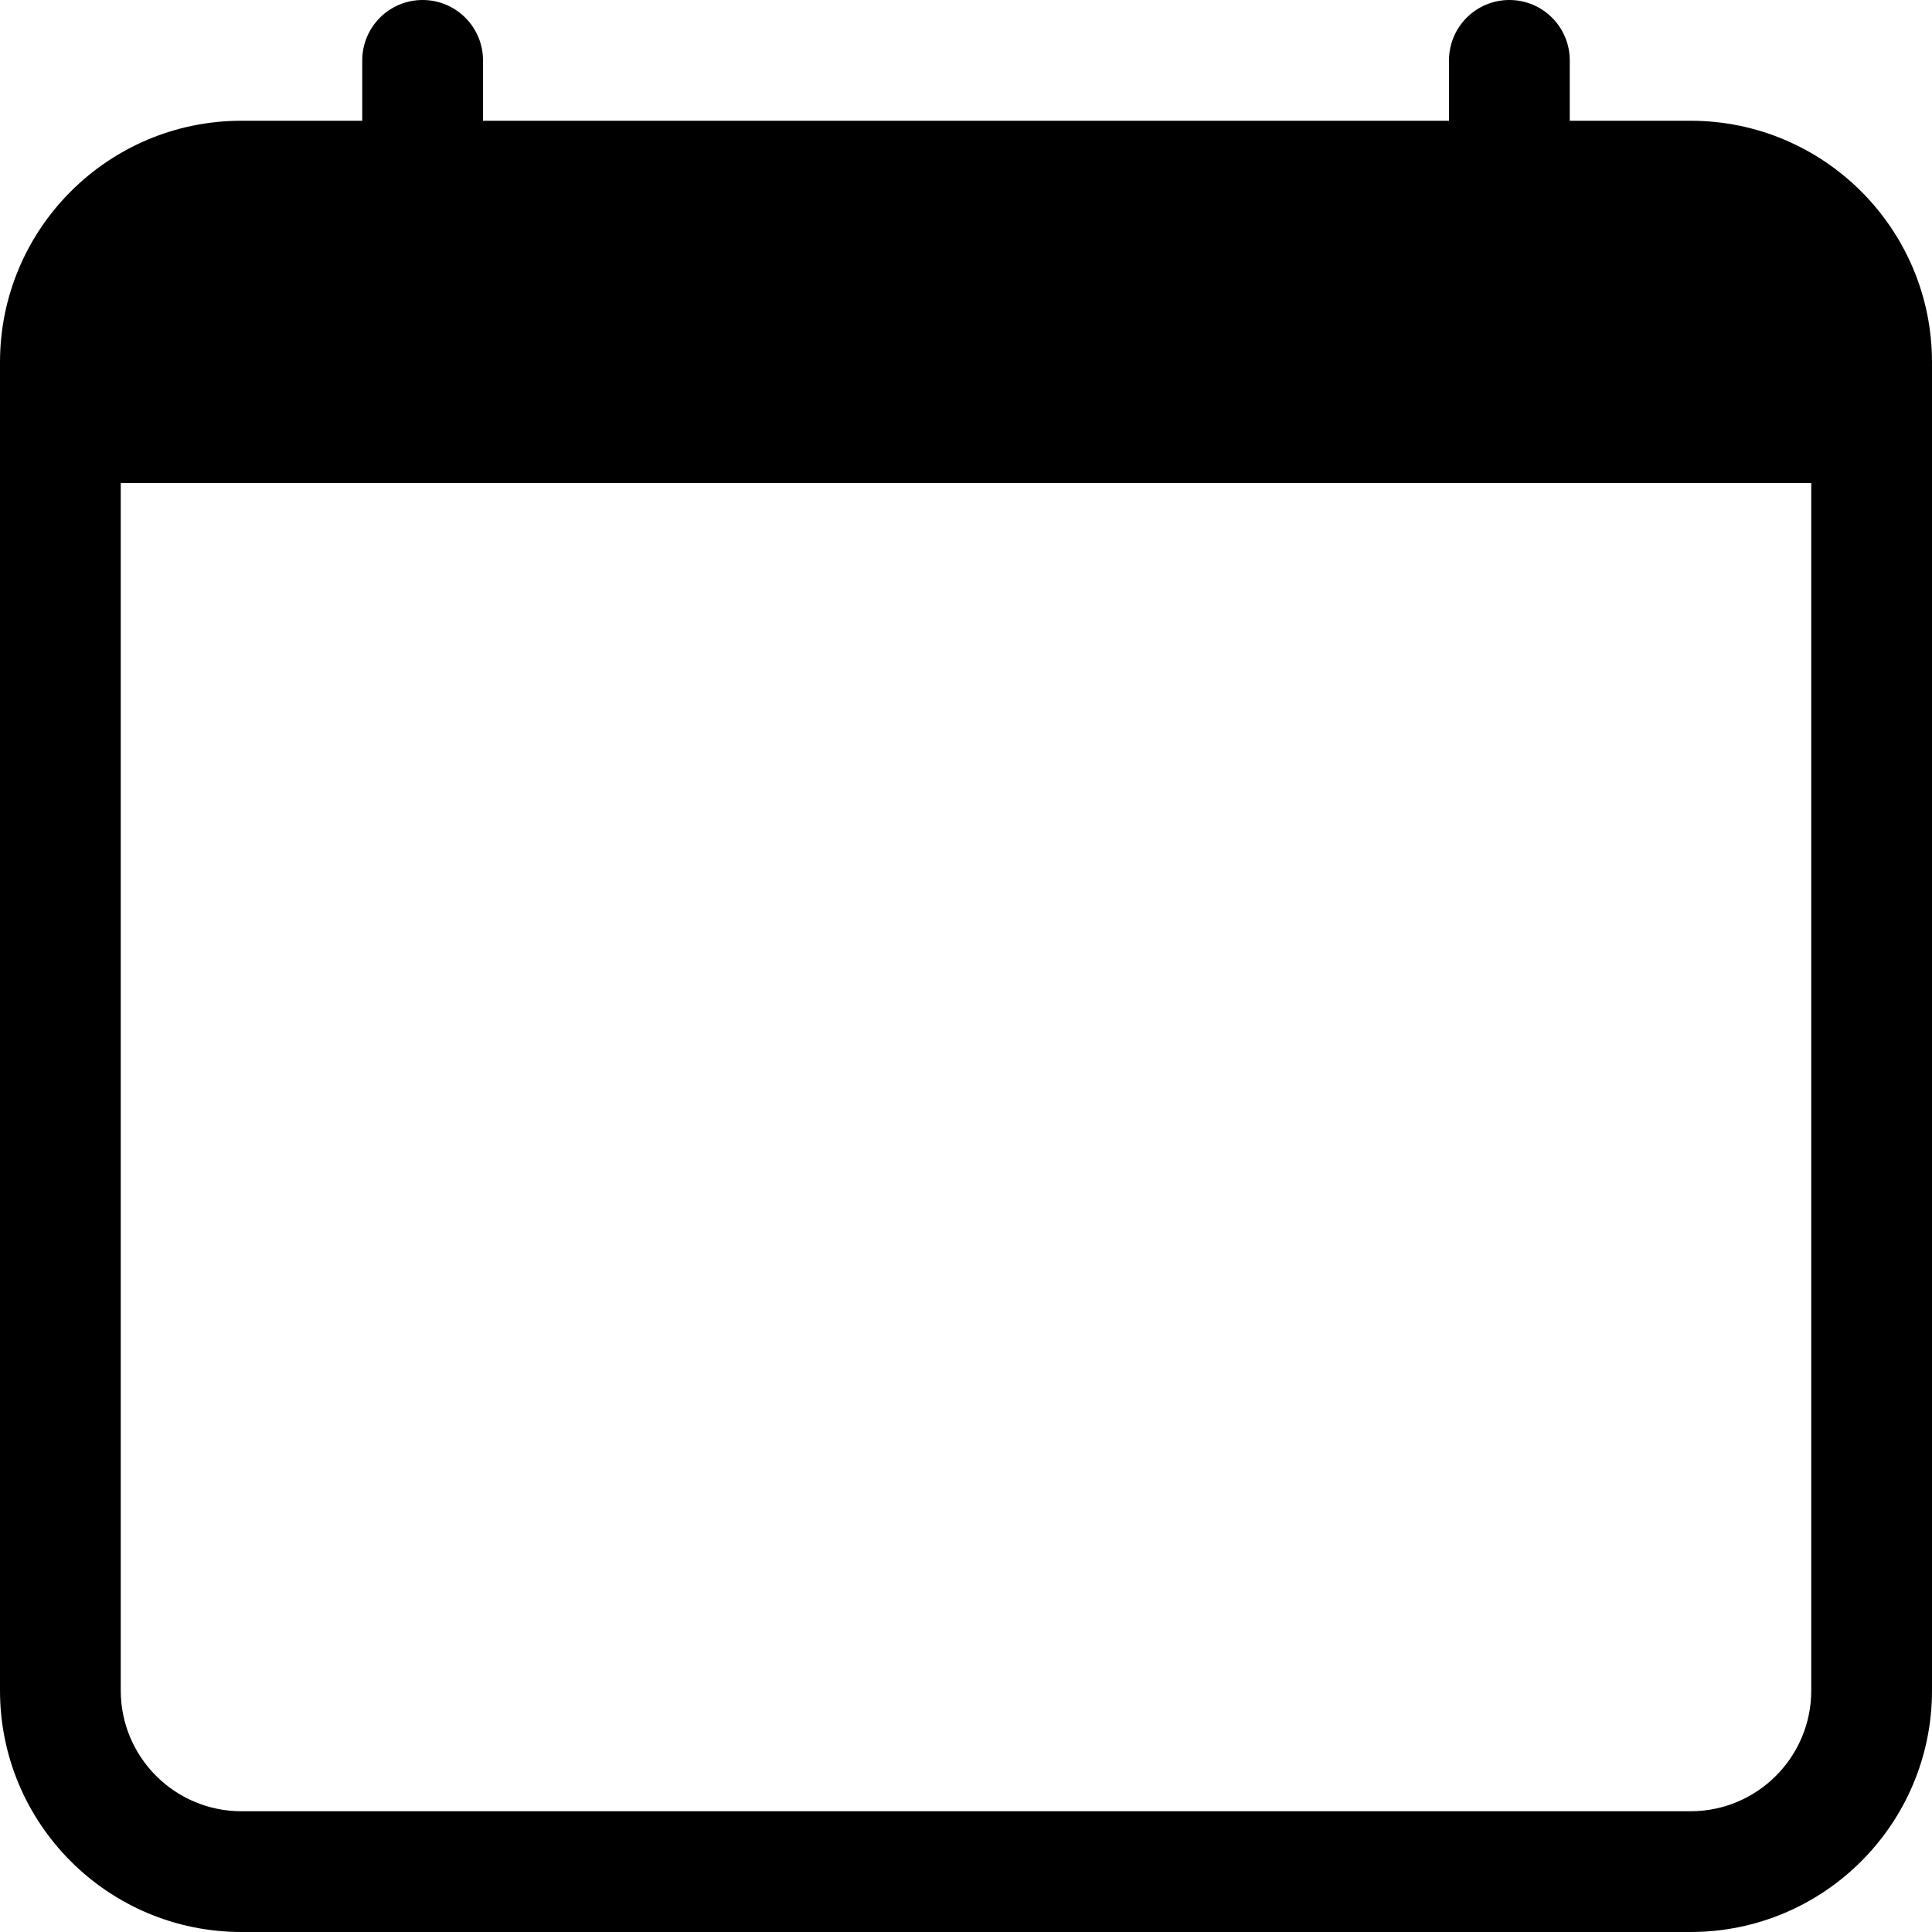
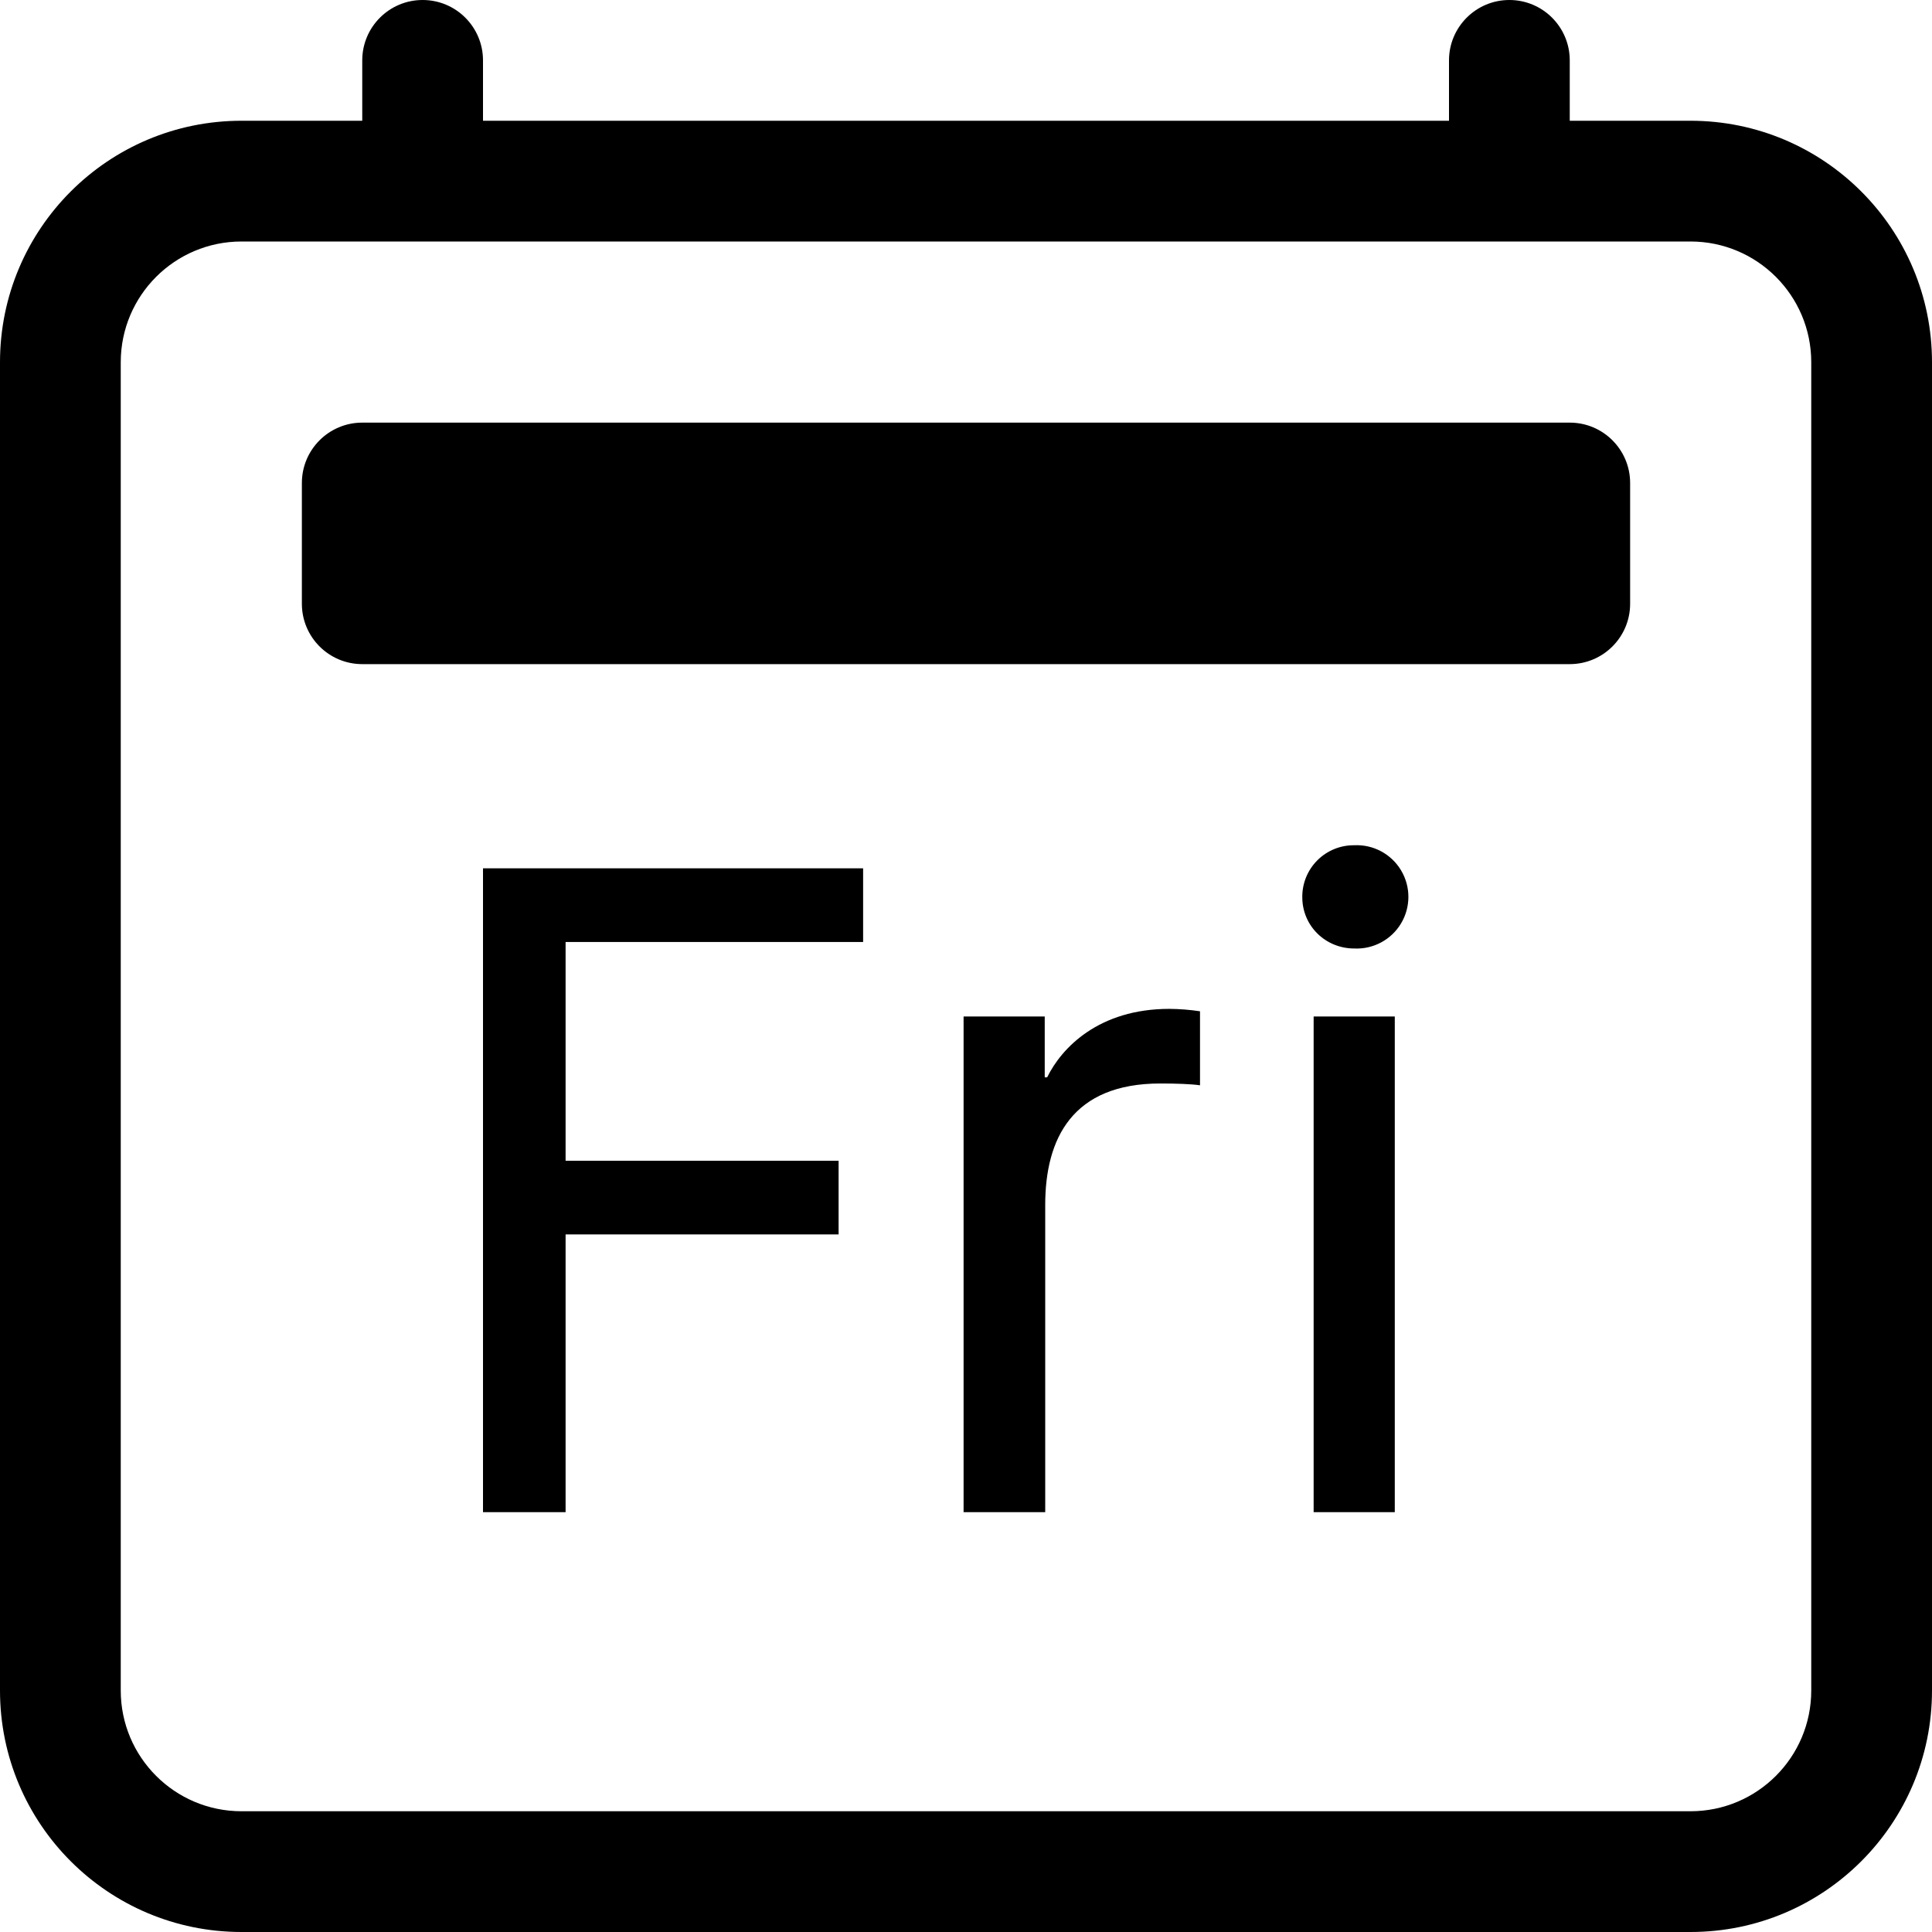
- <svg xmlns="http://www.w3.org/2000/svg" width="16" height="16" fill="currentColor" class="bi bi-calendar" viewBox="0 0 16 16">
-   <path d="M3.5 0a.5.5 0 0 1 .5.5V1h8V.5a.5.5 0 0 1 1 0V1h1a2 2 0 0 1 2 2v11a2 2 0 0 1-2 2H2a2 2 0 0 1-2-2V3a2 2 0 0 1 2-2h1V.5a.5.5 0 0 1 .5-.5zM1 4v10a1 1 0 0 0 1 1h12a1 1 0 0 0 1-1V4H1z" />
+ <svg xmlns="http://www.w3.org/2000/svg" width="16" height="16" fill="currentColor" class="bi bi-calendar2-day" viewBox="0 0 16 16">
+   <path d="M4.684 12.523v-2.3h2.261v-.61H4.684V7.801h2.464v-.61H4v5.332h.684zm3.296 0h.676V9.98c0-.554.227-1.007.953-1.007.125 0 .258.004.329.015v-.613a1.806 1.806 0 0 0-.254-.02c-.582 0-.891.32-1.012.567h-.02v-.504H7.98v4.105zm2.805-5.093c0 .238.192.425.43.425a.428.428 0 1 0 0-.855.426.426 0 0 0-.43.43zm.094 5.093h.672V8.418h-.672v4.105z" />
+   <path d="M3.5 0a.5.5 0 0 1 .5.5V1h8V.5a.5.5 0 0 1 1 0V1h1a2 2 0 0 1 2 2v11a2 2 0 0 1-2 2H2a2 2 0 0 1-2-2V3a2 2 0 0 1 2-2h1V.5a.5.5 0 0 1 .5-.5zM2 2a1 1 0 0 0-1 1v11a1 1 0 0 0 1 1h12a1 1 0 0 0 1-1V3a1 1 0 0 0-1-1H2z" />
+   <path d="M2.5 4a.5.5 0 0 1 .5-.5h10a.5.5 0 0 1 .5.5v1a.5.5 0 0 1-.5.5H3a.5.5 0 0 1-.5-.5V4z" />
</svg>
